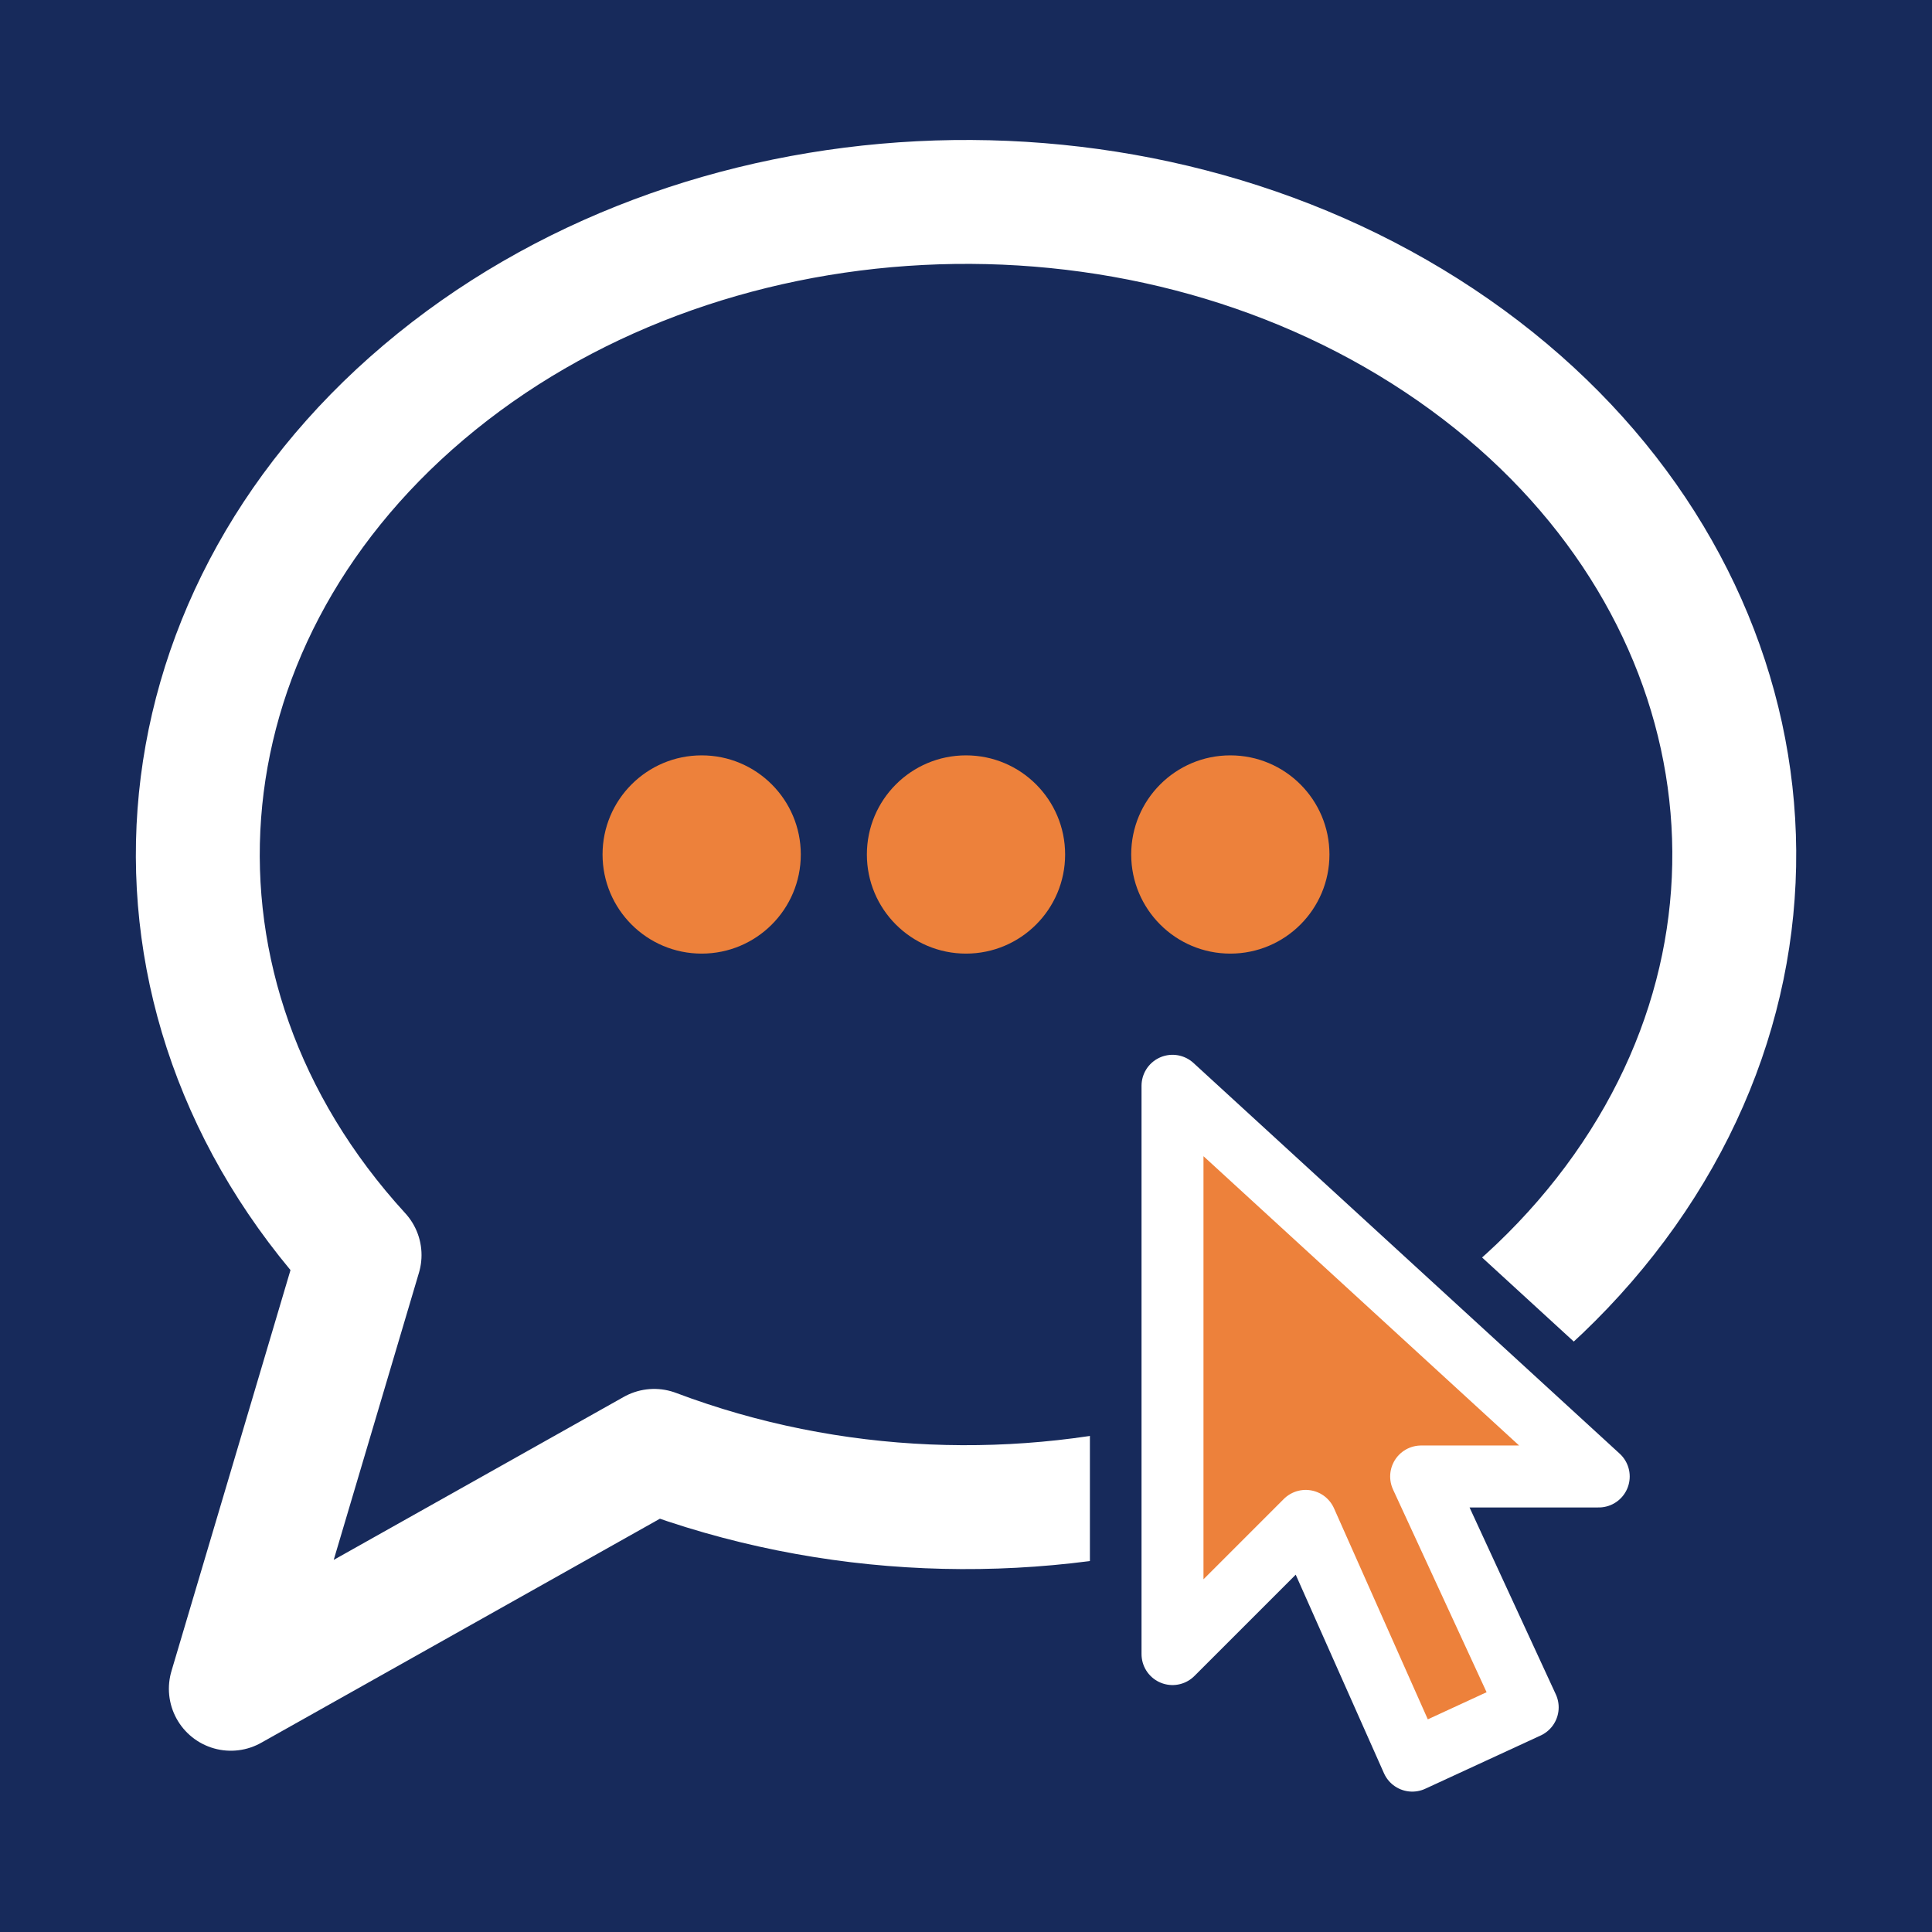
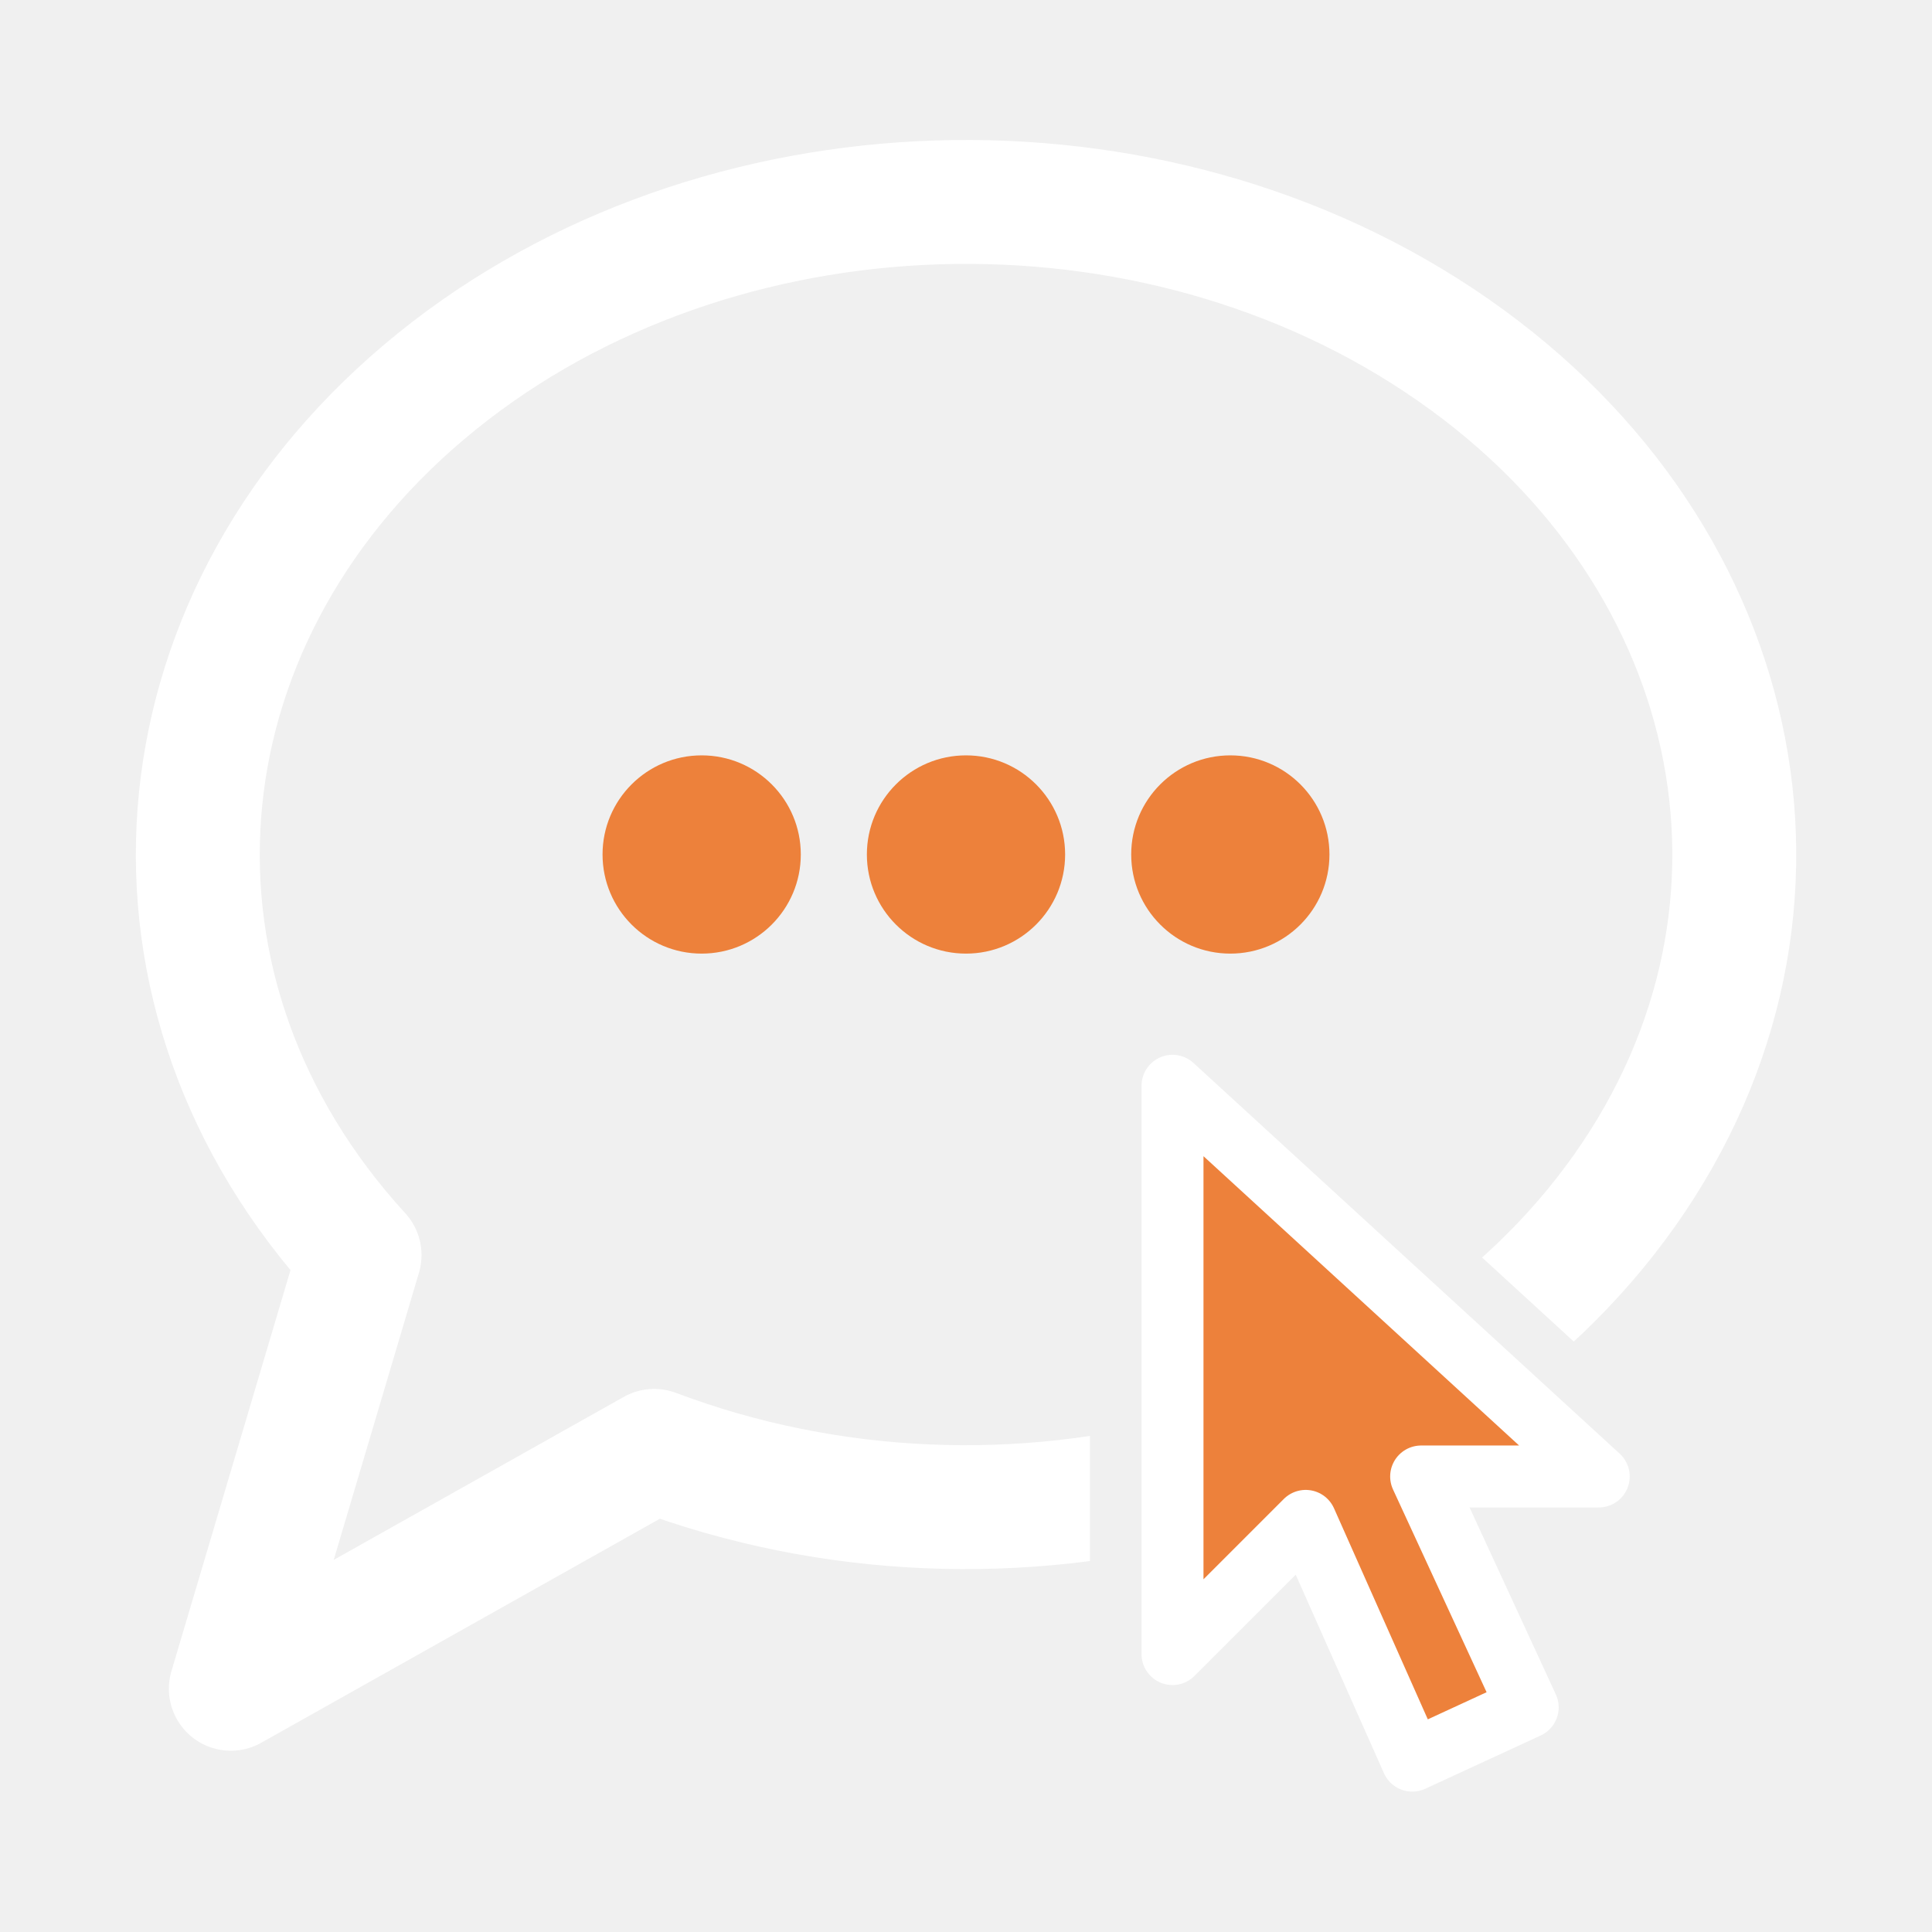
<svg xmlns="http://www.w3.org/2000/svg" viewBox="0 0 512 512" width="512" height="512" role="img" aria-label="chat digital, símbolo (balão com cursor)">
  <defs>
    <mask id="ma" maskUnits="userSpaceOnUse" x="-100" y="-100" width="800" height="800">
      <rect x="-100" y="-100" width="800" height="800" fill="#fff" />
      <polygon points="312.00,282.00 312.00,419.60 344.25,387.35 370.05,445.40 398.00,432.50 372.20,376.60 415.20,376.60" fill="#000" stroke="#000" stroke-width="40" stroke-linejoin="round" />
    </mask>
  </defs>
-   <rect width="512" height="512" fill="#172A5B" />
  <g transform="translate(256 256) scale(1.09453) translate(-262.0 -253.0)">
    <path d="M115.17,322.99 L84,428 L186.50,370.40 A186,158 0 1 0 115.17,322.99 Z" fill="none" stroke="none" />
    <path d="M115.17,322.99 L84,428 L186.50,370.40 A186,158 0 1 0 115.17,322.99 Z" fill="none" stroke="#FFFFFF" stroke-width="30" stroke-linejoin="round" mask="url(#ma)" />
    <circle cx="198" cy="226" r="24" fill="#ED813B" />
    <circle cx="262" cy="226" r="24" fill="#ED813B" />
    <circle cx="326" cy="226" r="24" fill="#ED813B" />
    <polygon points="312.00,282.00 312.00,419.60 344.25,387.35 370.05,445.40 398.00,432.50 372.20,376.60 415.20,376.60" fill="#ED813B" stroke="#FFFFFF" stroke-width="15" stroke-linejoin="round" />
  </g>
</svg>
